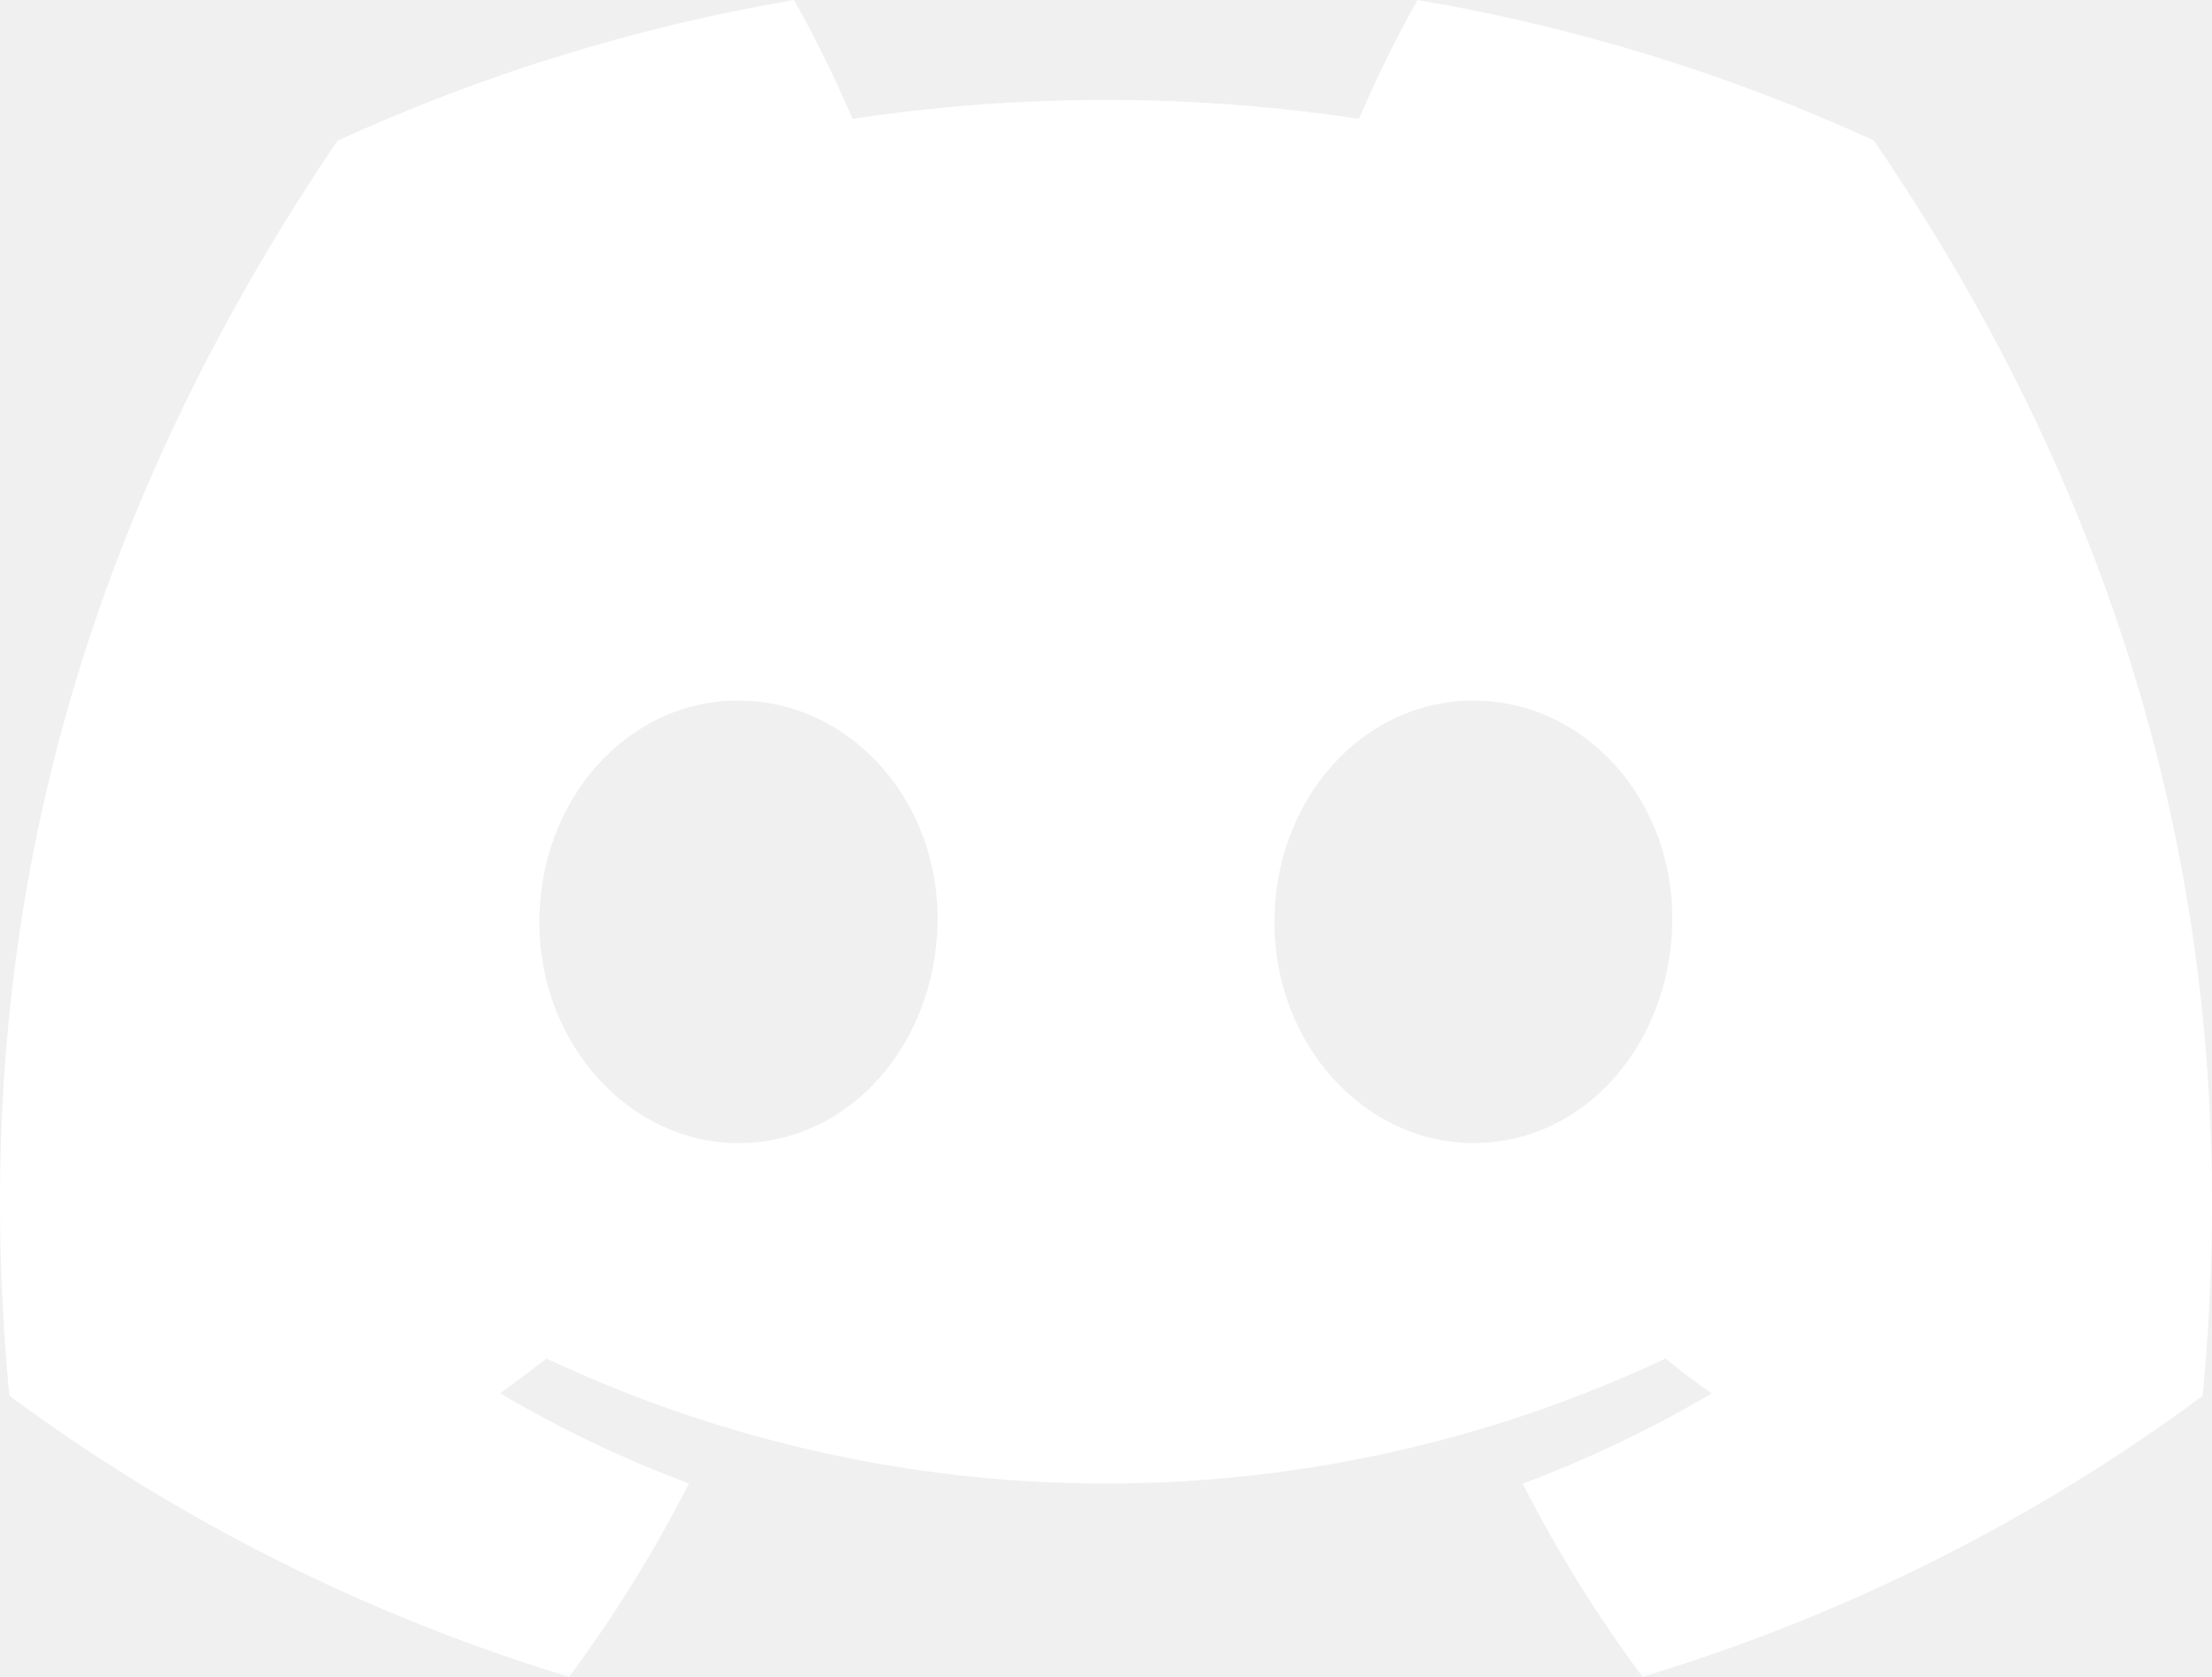
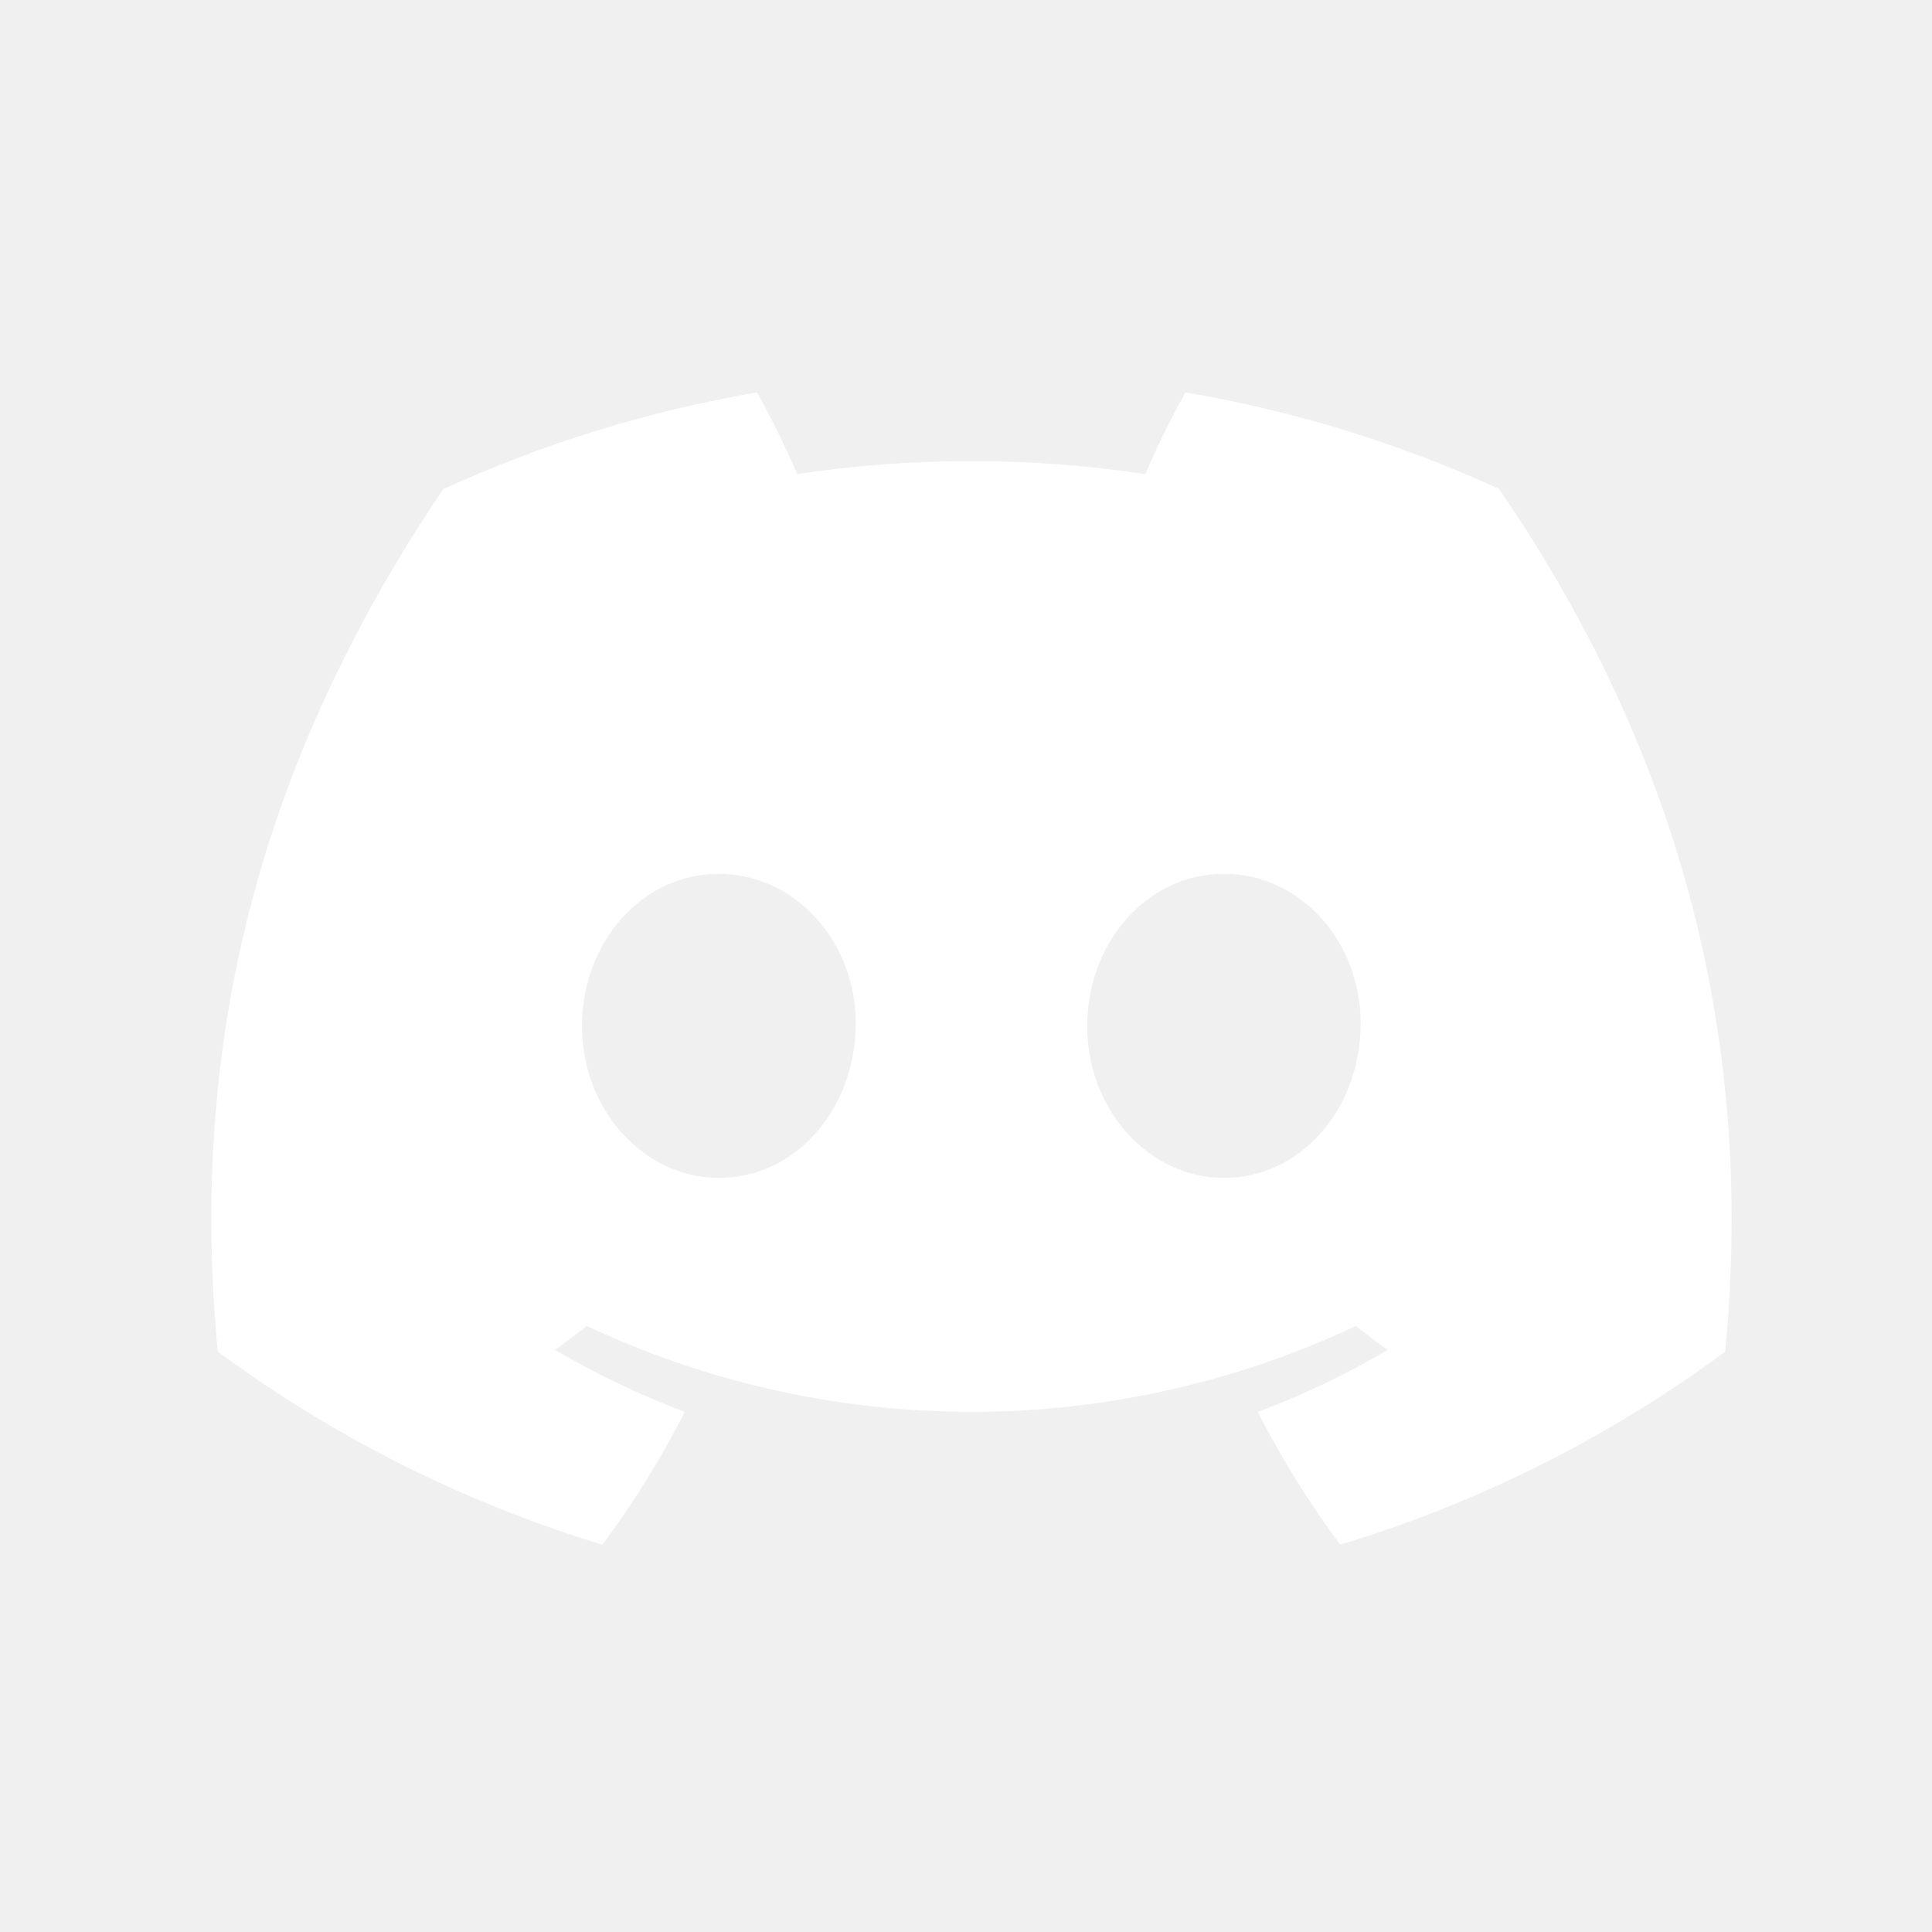
- <svg xmlns="http://www.w3.org/2000/svg" viewBox="0 0 127.14 96.36">
-   <defs>
-     <style>.cls-1{fill:#fff;}</style>
-   </defs>
-   <g id="图层_2" data-name="图层 2">
-     <g id="Discord_Logos" data-name="Discord Logos">
-       <g id="Discord_Logo_-_Large_-_White" data-name="Discord Logo - Large - White">
-         <path class="cls-1" d="M107.7,8.07A105.15,105.15,0,0,0,81.47,0a72.06,72.06,0,0,0-3.36,6.83A97.68,97.68,0,0,0,49,6.83,72.37,72.37,0,0,0,45.64,0,105.89,105.89,0,0,0,19.39,8.09C2.79,32.65-1.71,56.6.54,80.21h0A105.73,105.73,0,0,0,32.71,96.36,77.7,77.7,0,0,0,39.6,85.25a68.42,68.42,0,0,1-10.85-5.18c.91-.66,1.8-1.34,2.66-2a75.57,75.57,0,0,0,64.32,0c.87.71,1.76,1.39,2.66,2a68.68,68.68,0,0,1-10.87,5.19,77,77,0,0,0,6.89,11.1A105.25,105.25,0,0,0,126.6,80.22h0C129.24,52.84,122.09,29.11,107.7,8.07ZM42.45,65.69C36.18,65.69,31,60,31,53s5-12.74,11.43-12.74S54,46,53.89,53,48.84,65.69,42.45,65.69Zm42.24,0C78.41,65.69,73.25,60,73.25,53s5-12.74,11.44-12.74S96.23,46,96.12,53,91.08,65.69,84.69,65.69Z" />
-       </g>
-     </g>
-   </g>
+ <svg xmlns="http://www.w3.org/2000/svg" width="70" height="70" viewBox="0 0 64 64" fill="none">
+   <path d="M49.66 16.197C46.352 14.682 42.859 13.607 39.271 13C38.78 13.878 38.335 14.781 37.94 15.705C34.118 15.13 30.231 15.13 26.409 15.705C26.013 14.781 25.569 13.878 25.078 13C21.488 13.612 17.992 14.689 14.681 16.204C8.105 25.933 6.323 35.42 7.214 44.772C11.065 47.617 15.375 49.78 19.957 51.169C20.988 49.781 21.901 48.309 22.686 46.768C21.196 46.212 19.758 45.525 18.388 44.716C18.748 44.455 19.101 44.185 19.442 43.924C23.427 45.798 27.776 46.77 32.18 46.77C36.584 46.77 40.934 45.798 44.919 43.924C45.264 44.205 45.616 44.475 45.973 44.716C44.601 45.526 43.16 46.214 41.667 46.772C42.451 48.312 43.364 49.783 44.396 51.169C48.982 49.786 53.295 47.623 57.147 44.776C58.193 33.93 55.361 24.531 49.66 16.197ZM23.815 39.02C21.331 39.02 19.279 36.766 19.279 33.994C19.279 31.221 21.26 28.947 23.807 28.947C26.354 28.947 28.39 31.221 28.346 33.994C28.302 36.766 26.346 39.02 23.815 39.02ZM40.546 39.02C38.059 39.02 36.015 36.766 36.015 33.994C36.015 31.221 37.995 28.947 40.546 28.947C43.097 28.947 45.117 31.221 45.074 33.994C45.03 36.766 43.077 39.02 40.546 39.02Z" fill="white" />
</svg>
